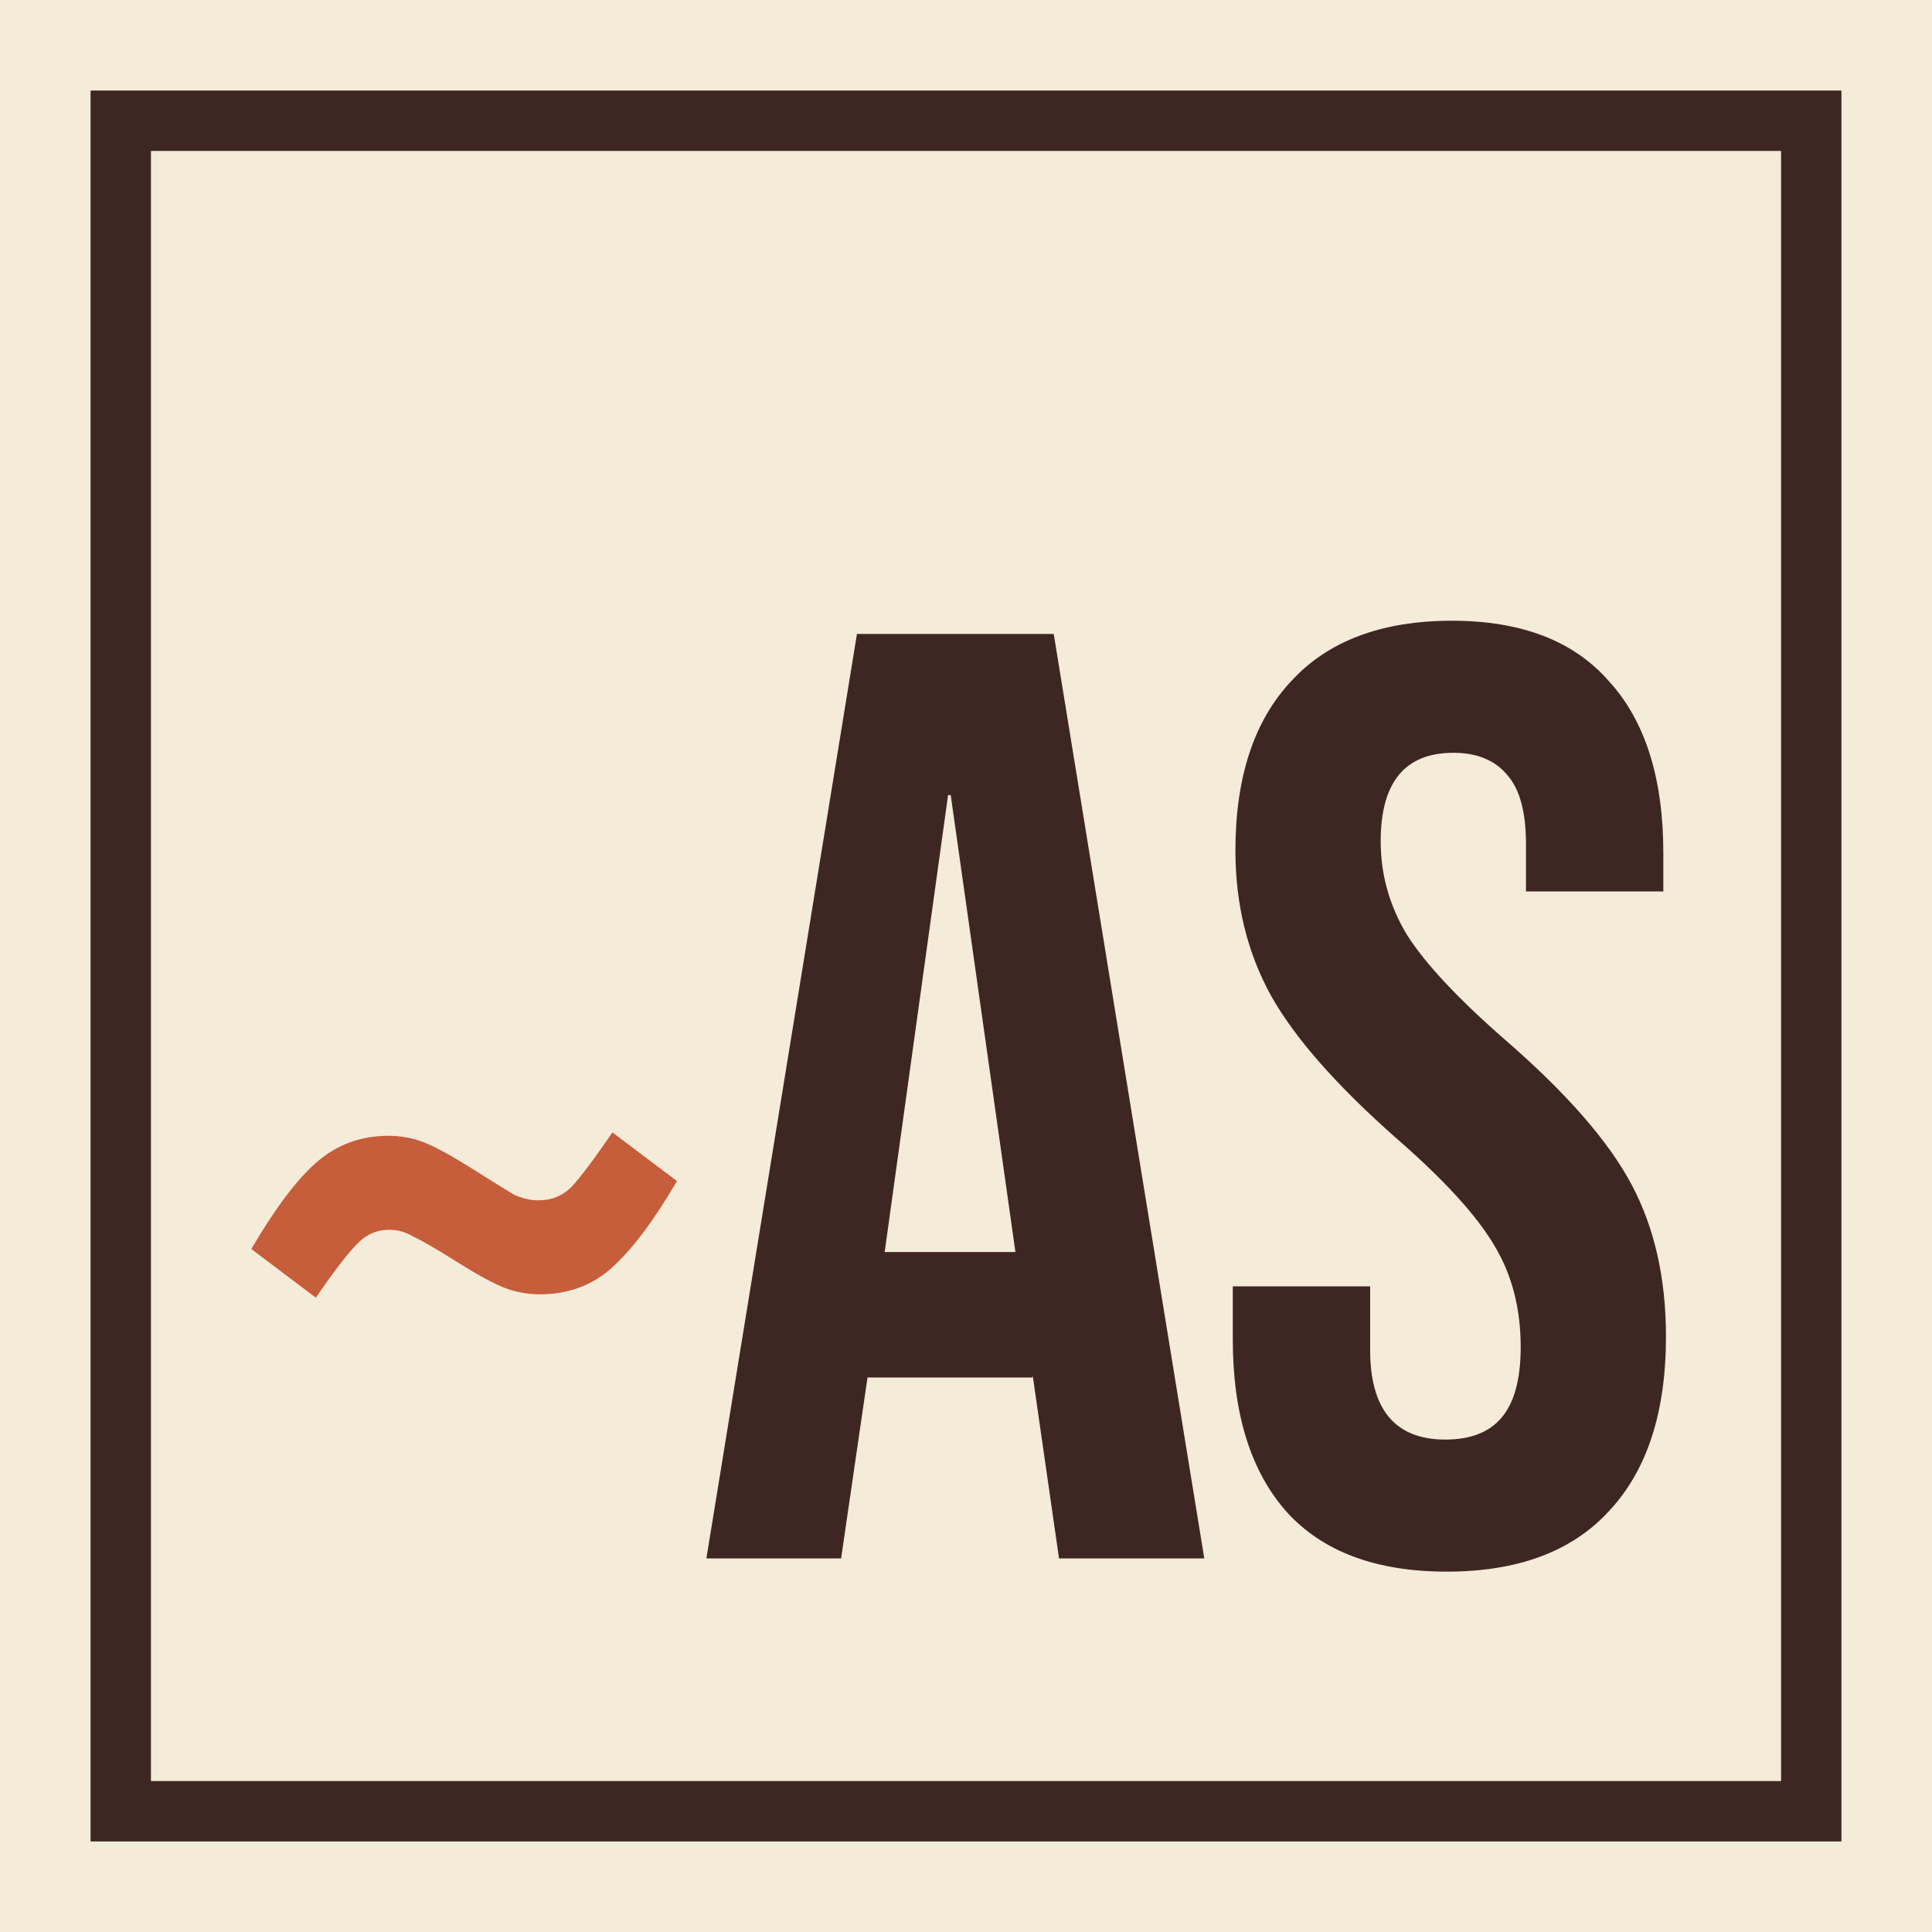
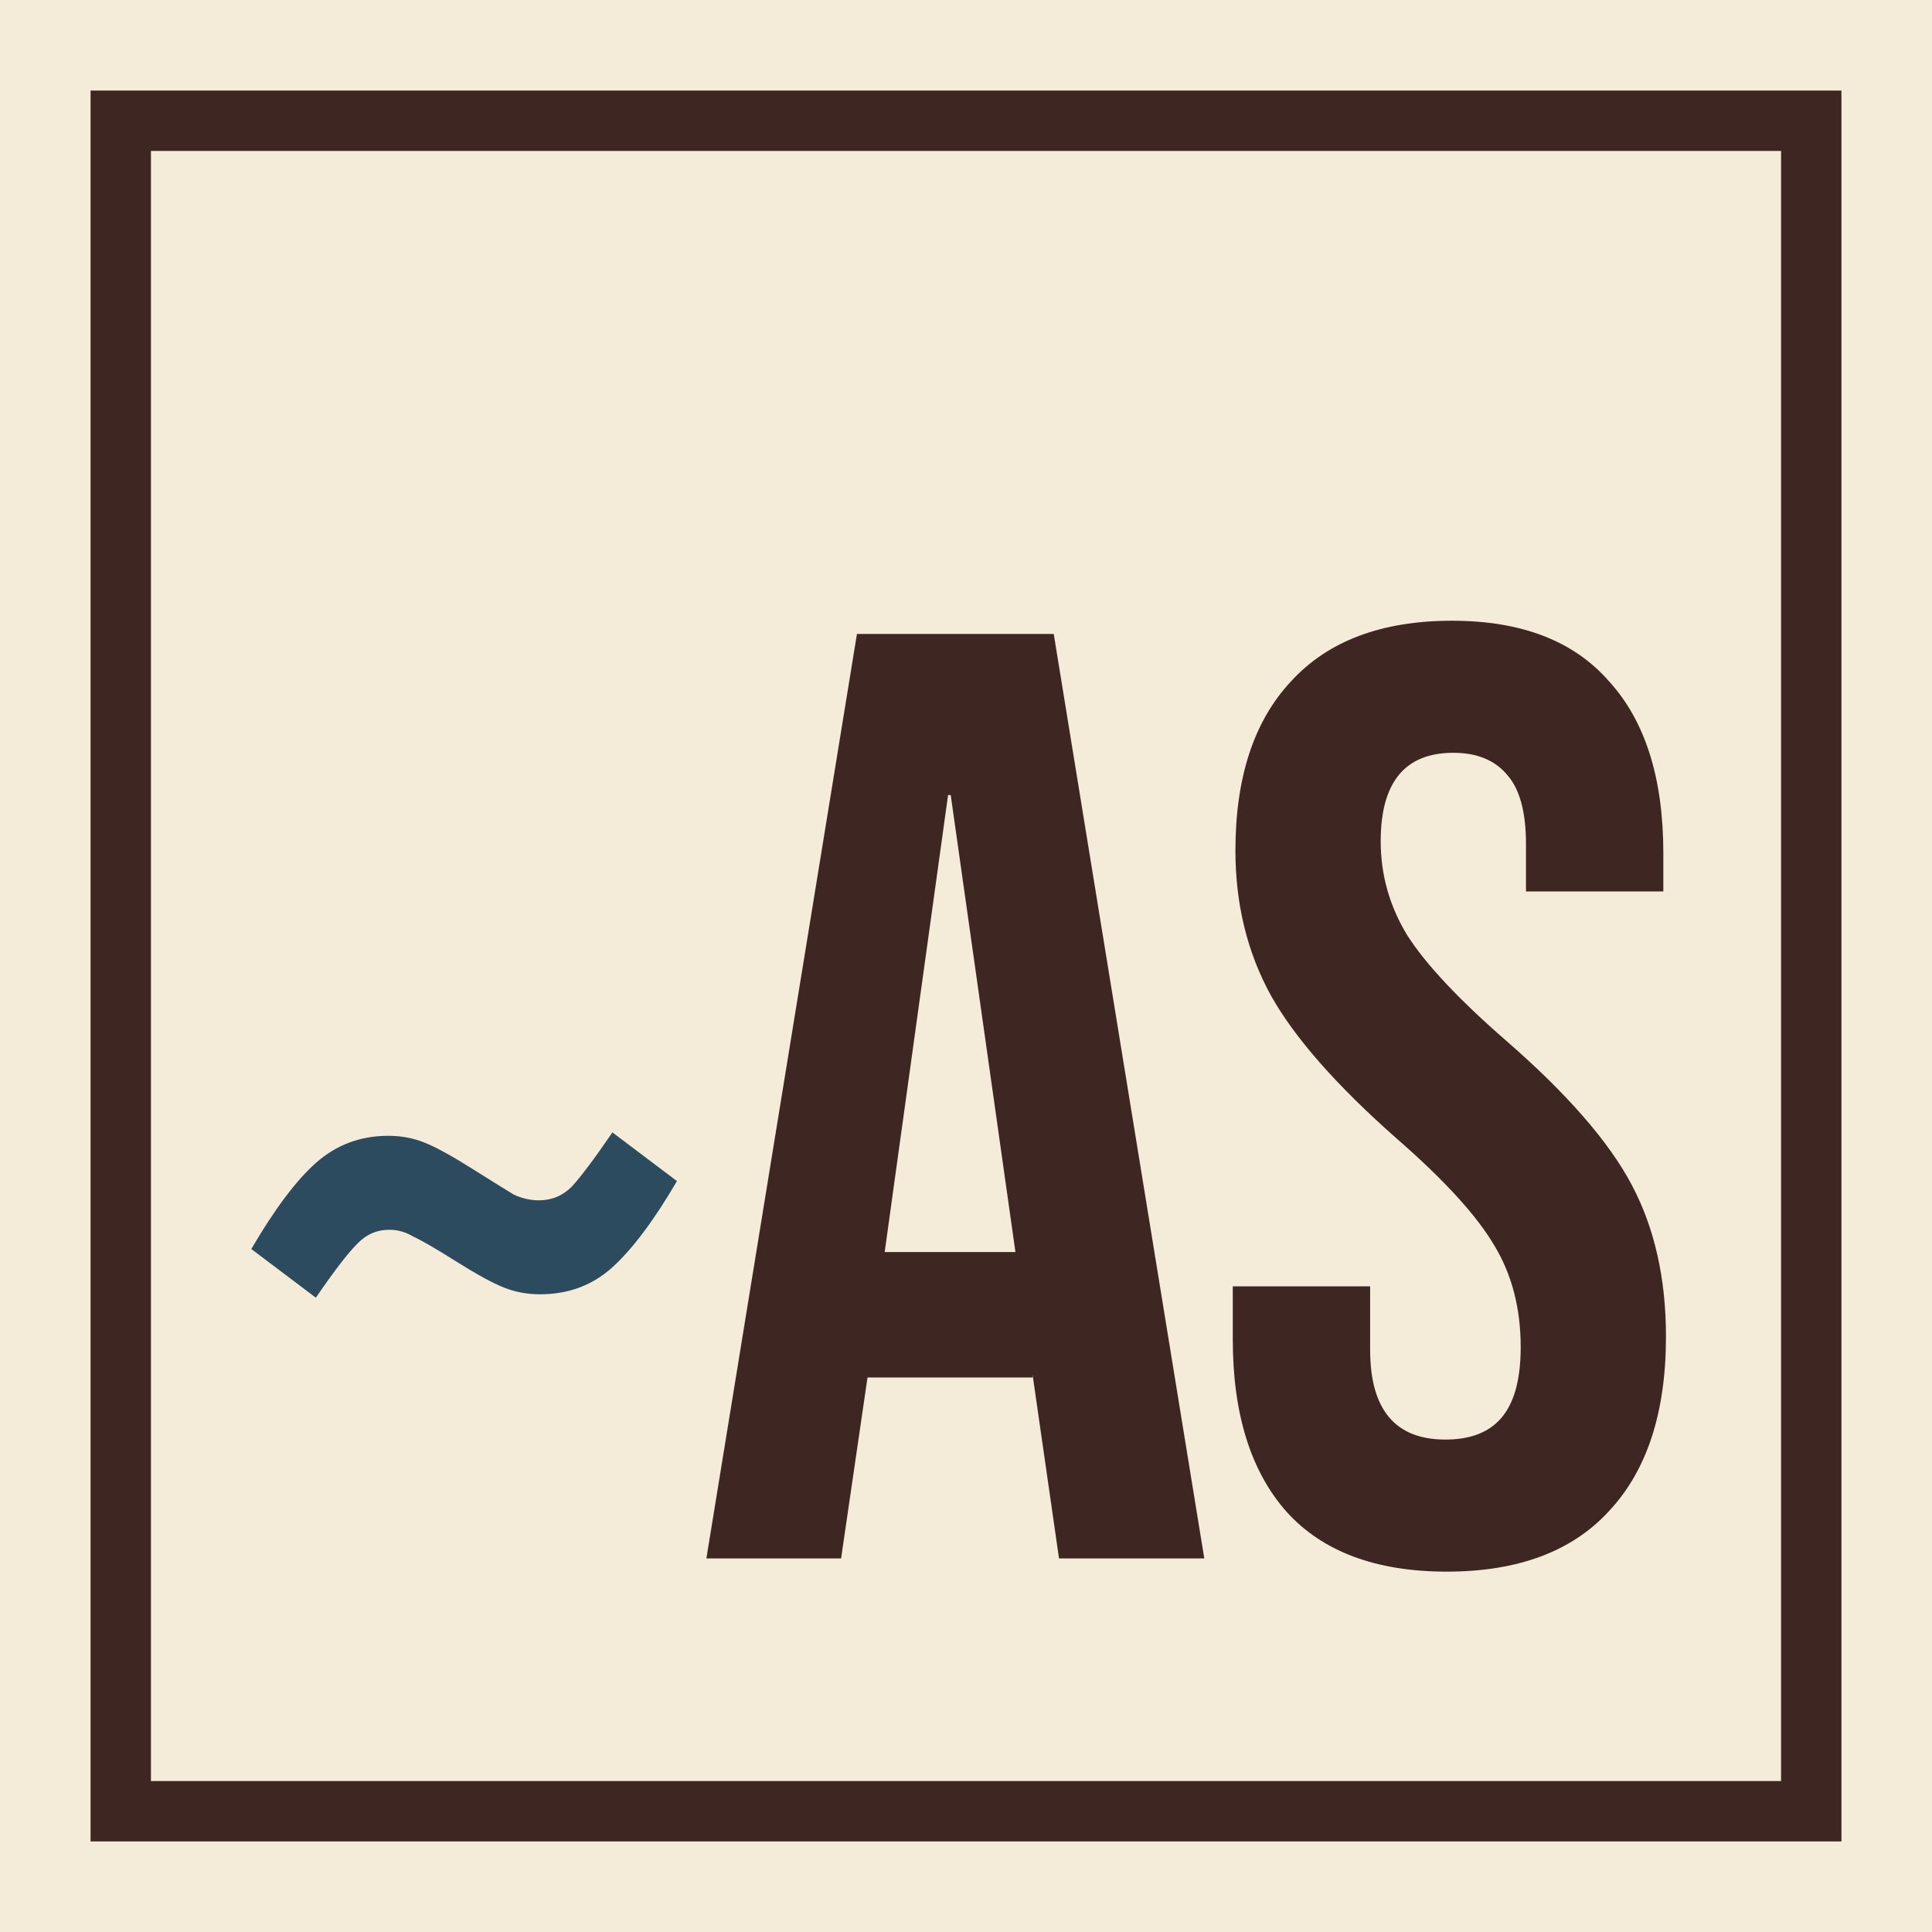
<svg xmlns="http://www.w3.org/2000/svg" width="512" height="512" viewBox="0 0 512 512" fill="none">
  <g clip-path="url(#clip0_1_2)">
    <rect width="512" height="512" fill="white" />
    <path d="M0 0H512V512H0V0Z" fill="#F5EBD9" />
    <path d="M480 32V480H32V32H480Z" stroke="#3E2723" stroke-width="16" />
-     <path d="M66.6 331C72.8 320.4 78.5 312.8 83.7 308.2C89.1 303.4 95.5 301 102.9 301C106.3 301 109.5 301.6 112.5 302.8C115.5 304 119.7 306.3 125.1 309.7C130.5 313.1 134.2 315.4 136.2 316.6C138.4 317.6 140.6 318.1 142.8 318.1C146.2 318.1 149.1 316.9 151.5 314.5C153.9 311.9 157.5 307.1 162.3 300.1L179.4 313C173.2 323.6 167.4 331.3 162 336.1C156.8 340.7 150.5 343 143.1 343C139.7 343 136.5 342.4 133.5 341.2C130.5 340 126.3 337.7 120.9 334.3C115.5 330.9 111.7 328.7 109.5 327.7C107.5 326.5 105.4 325.9 103.2 325.9C99.8 325.9 96.9 327.2 94.5 329.8C92.1 332.2 88.5 336.9 83.7 343.9L66.6 331Z" fill="#C65D3B" />
+     <path d="M66.6 331C72.8 320.4 78.5 312.8 83.7 308.2C89.1 303.4 95.5 301 102.9 301C106.3 301 109.5 301.6 112.5 302.8C115.5 304 119.7 306.3 125.1 309.7C130.5 313.1 134.2 315.4 136.2 316.6C138.4 317.6 140.6 318.1 142.8 318.1C146.2 318.1 149.1 316.9 151.5 314.5C153.9 311.9 157.5 307.1 162.3 300.1L179.4 313C173.2 323.6 167.4 331.3 162 336.1C156.8 340.7 150.5 343 143.1 343C139.7 343 136.5 342.4 133.5 341.2C130.5 340 126.3 337.7 120.9 334.3C115.5 330.9 111.7 328.7 109.5 327.7C107.5 326.5 105.4 325.9 103.2 325.9C99.8 325.9 96.9 327.2 94.5 329.8C92.1 332.2 88.5 336.9 83.7 343.9L66.6 331Z" fill="#2C4B5E" />
    <path d="M227.1 168H279.25L319.15 413H280.65L273.65 364.35V365.05H229.9L222.9 413H187.2L227.1 168ZM269.1 331.8L251.95 210.7H251.25L234.45 331.8H269.1Z" fill="#3E2723" />
    <path d="M383.4 416.5C364.733 416.5 350.617 411.25 341.05 400.75C331.483 390.017 326.7 374.733 326.7 354.9V340.9H363.1V357.7C363.1 373.567 369.75 381.5 383.05 381.5C389.583 381.5 394.483 379.633 397.75 375.9C401.25 371.933 403 365.633 403 357C403 346.733 400.667 337.75 396 330.05C391.333 322.117 382.7 312.667 370.1 301.7C354.233 287.7 343.15 275.1 336.85 263.9C330.55 252.467 327.4 239.633 327.4 225.4C327.4 206.033 332.3 191.1 342.1 180.6C351.9 169.867 366.133 164.5 384.8 164.5C403.233 164.5 417.117 169.867 426.45 180.6C436.017 191.1 440.8 206.267 440.8 226.1V236.25H404.4V223.65C404.4 215.25 402.767 209.183 399.5 205.45C396.233 201.483 391.45 199.5 385.15 199.5C372.317 199.5 365.9 207.317 365.9 222.95C365.9 231.817 368.233 240.1 372.9 247.8C377.8 255.5 386.55 264.833 399.15 275.8C415.25 289.8 426.333 302.517 432.4 313.95C438.467 325.383 441.5 338.8 441.5 354.2C441.5 374.267 436.483 389.667 426.45 400.4C416.65 411.133 402.3 416.5 383.4 416.5Z" fill="#3E2723" />
  </g>
  <defs>
    <clipPath id="clip0_1_2">
      <rect width="512" height="512" fill="white" />
    </clipPath>
  </defs>
</svg>
